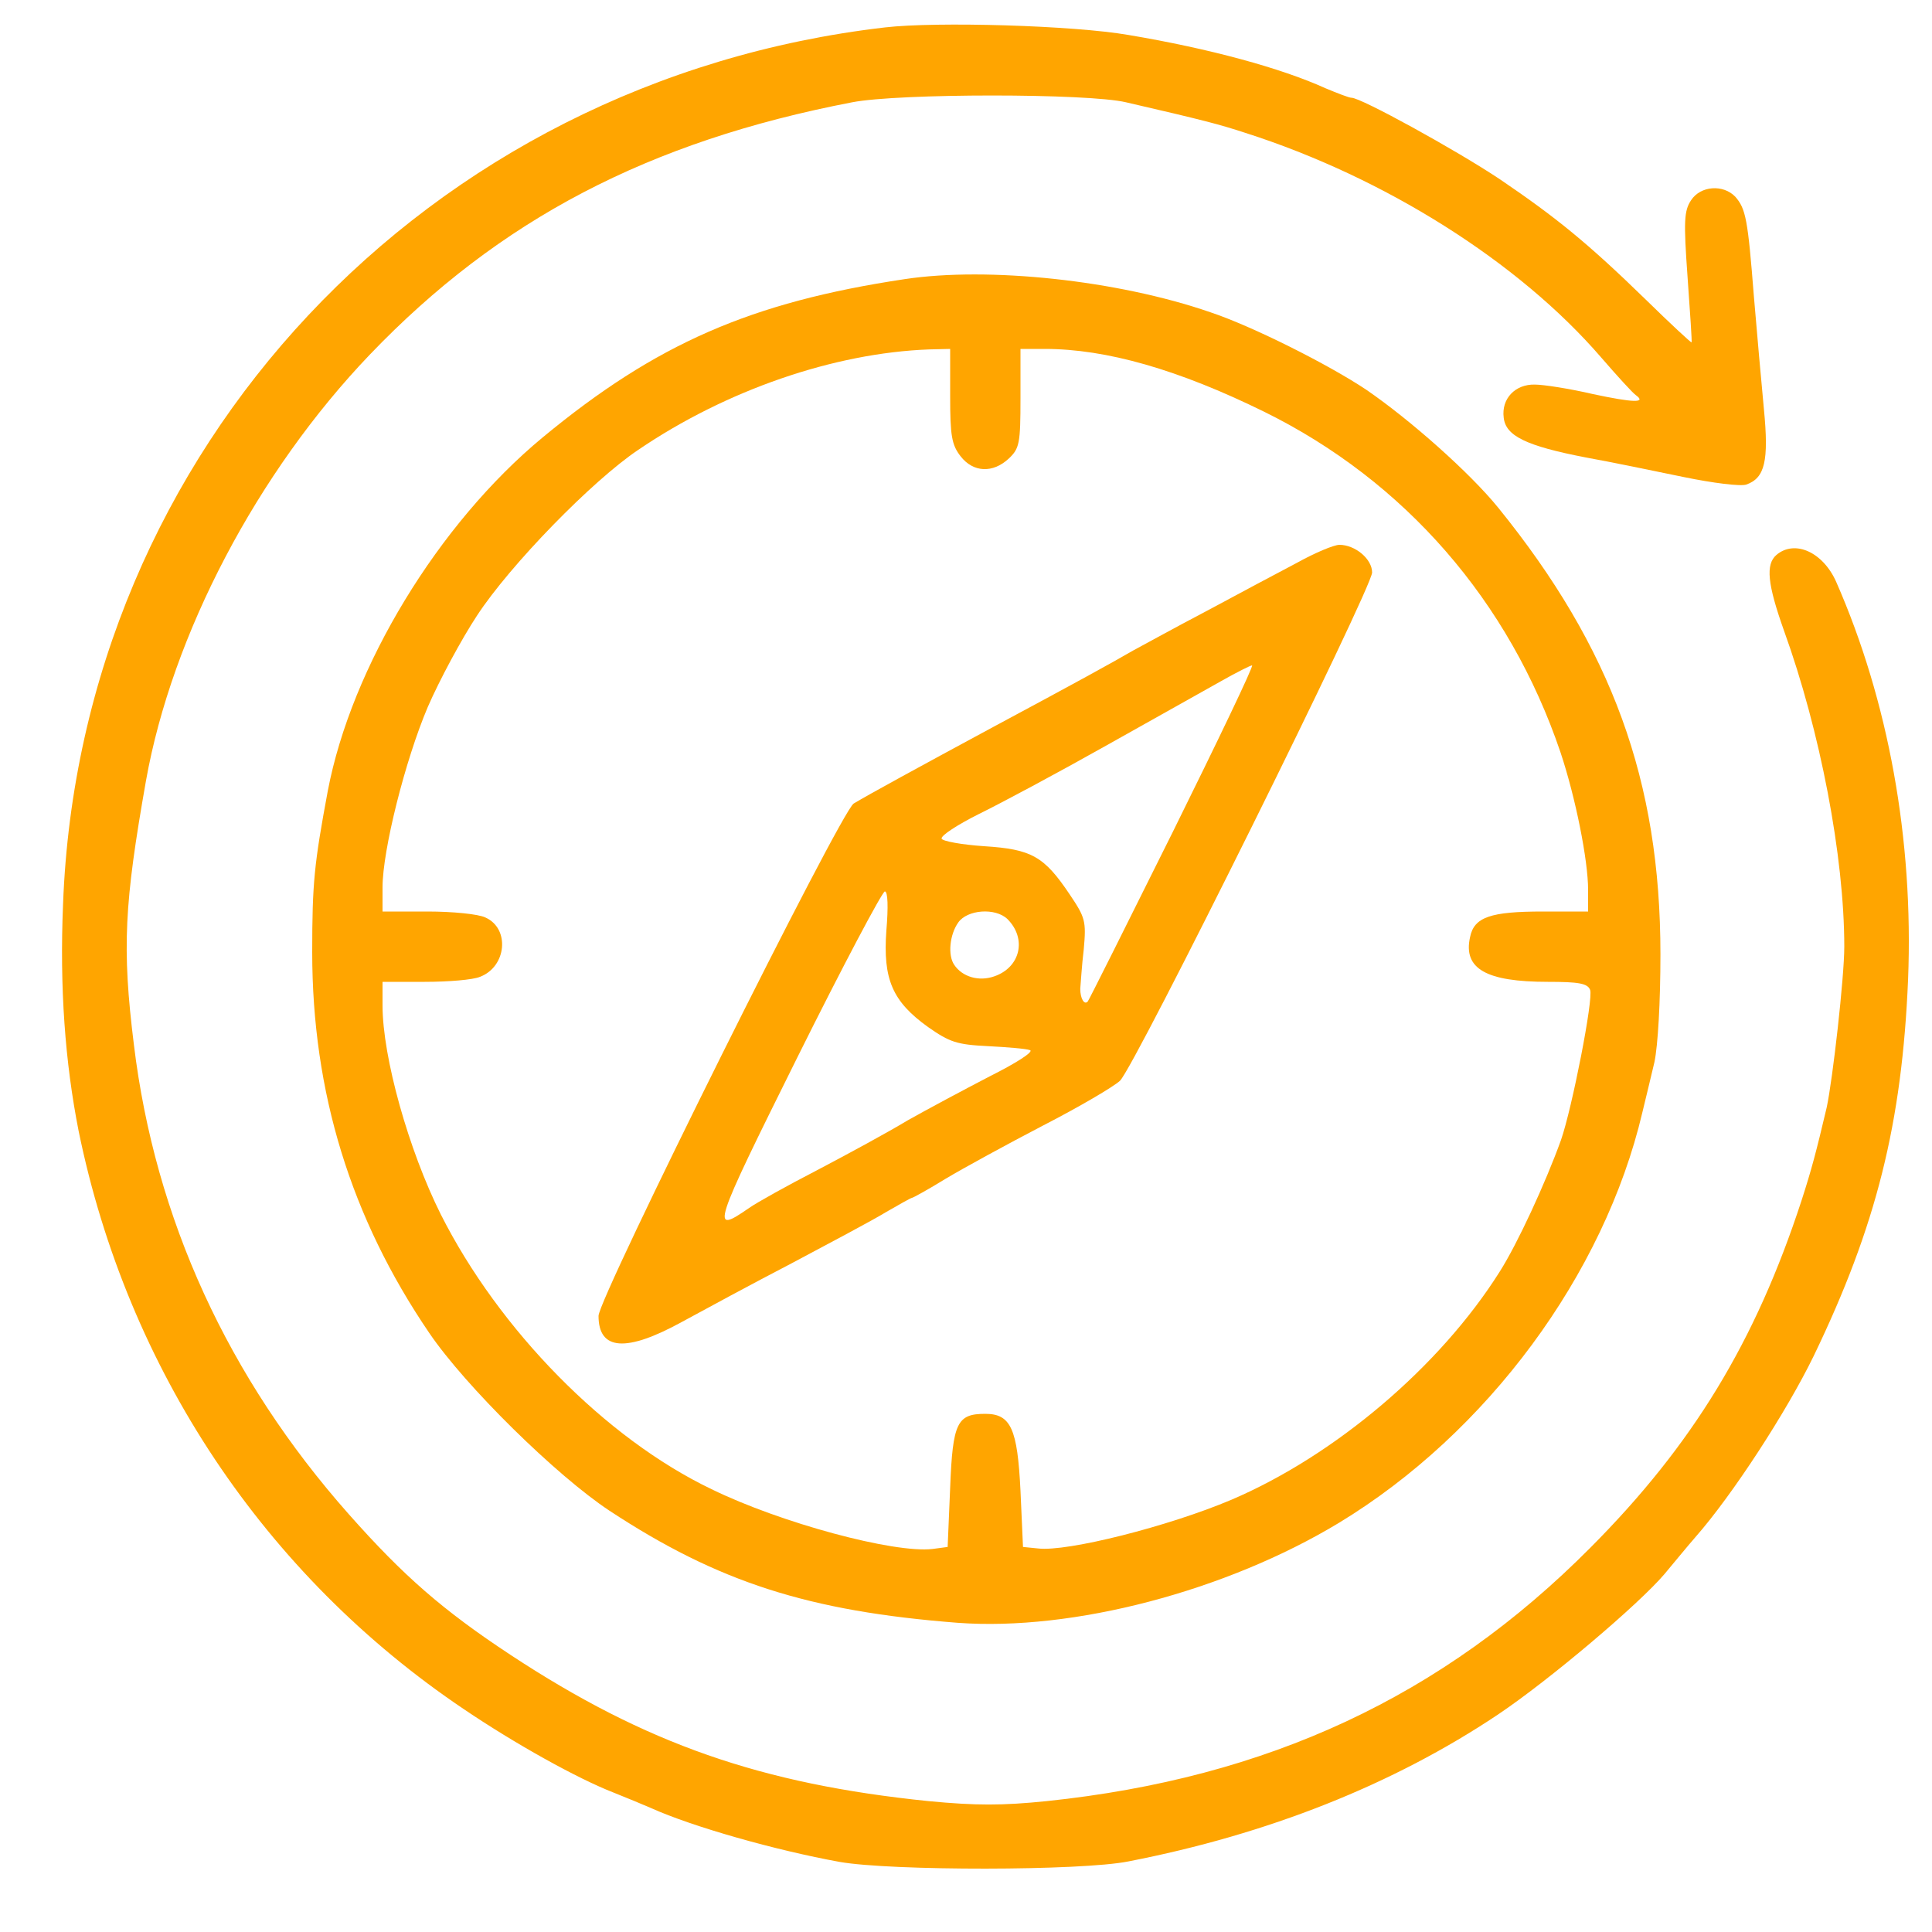
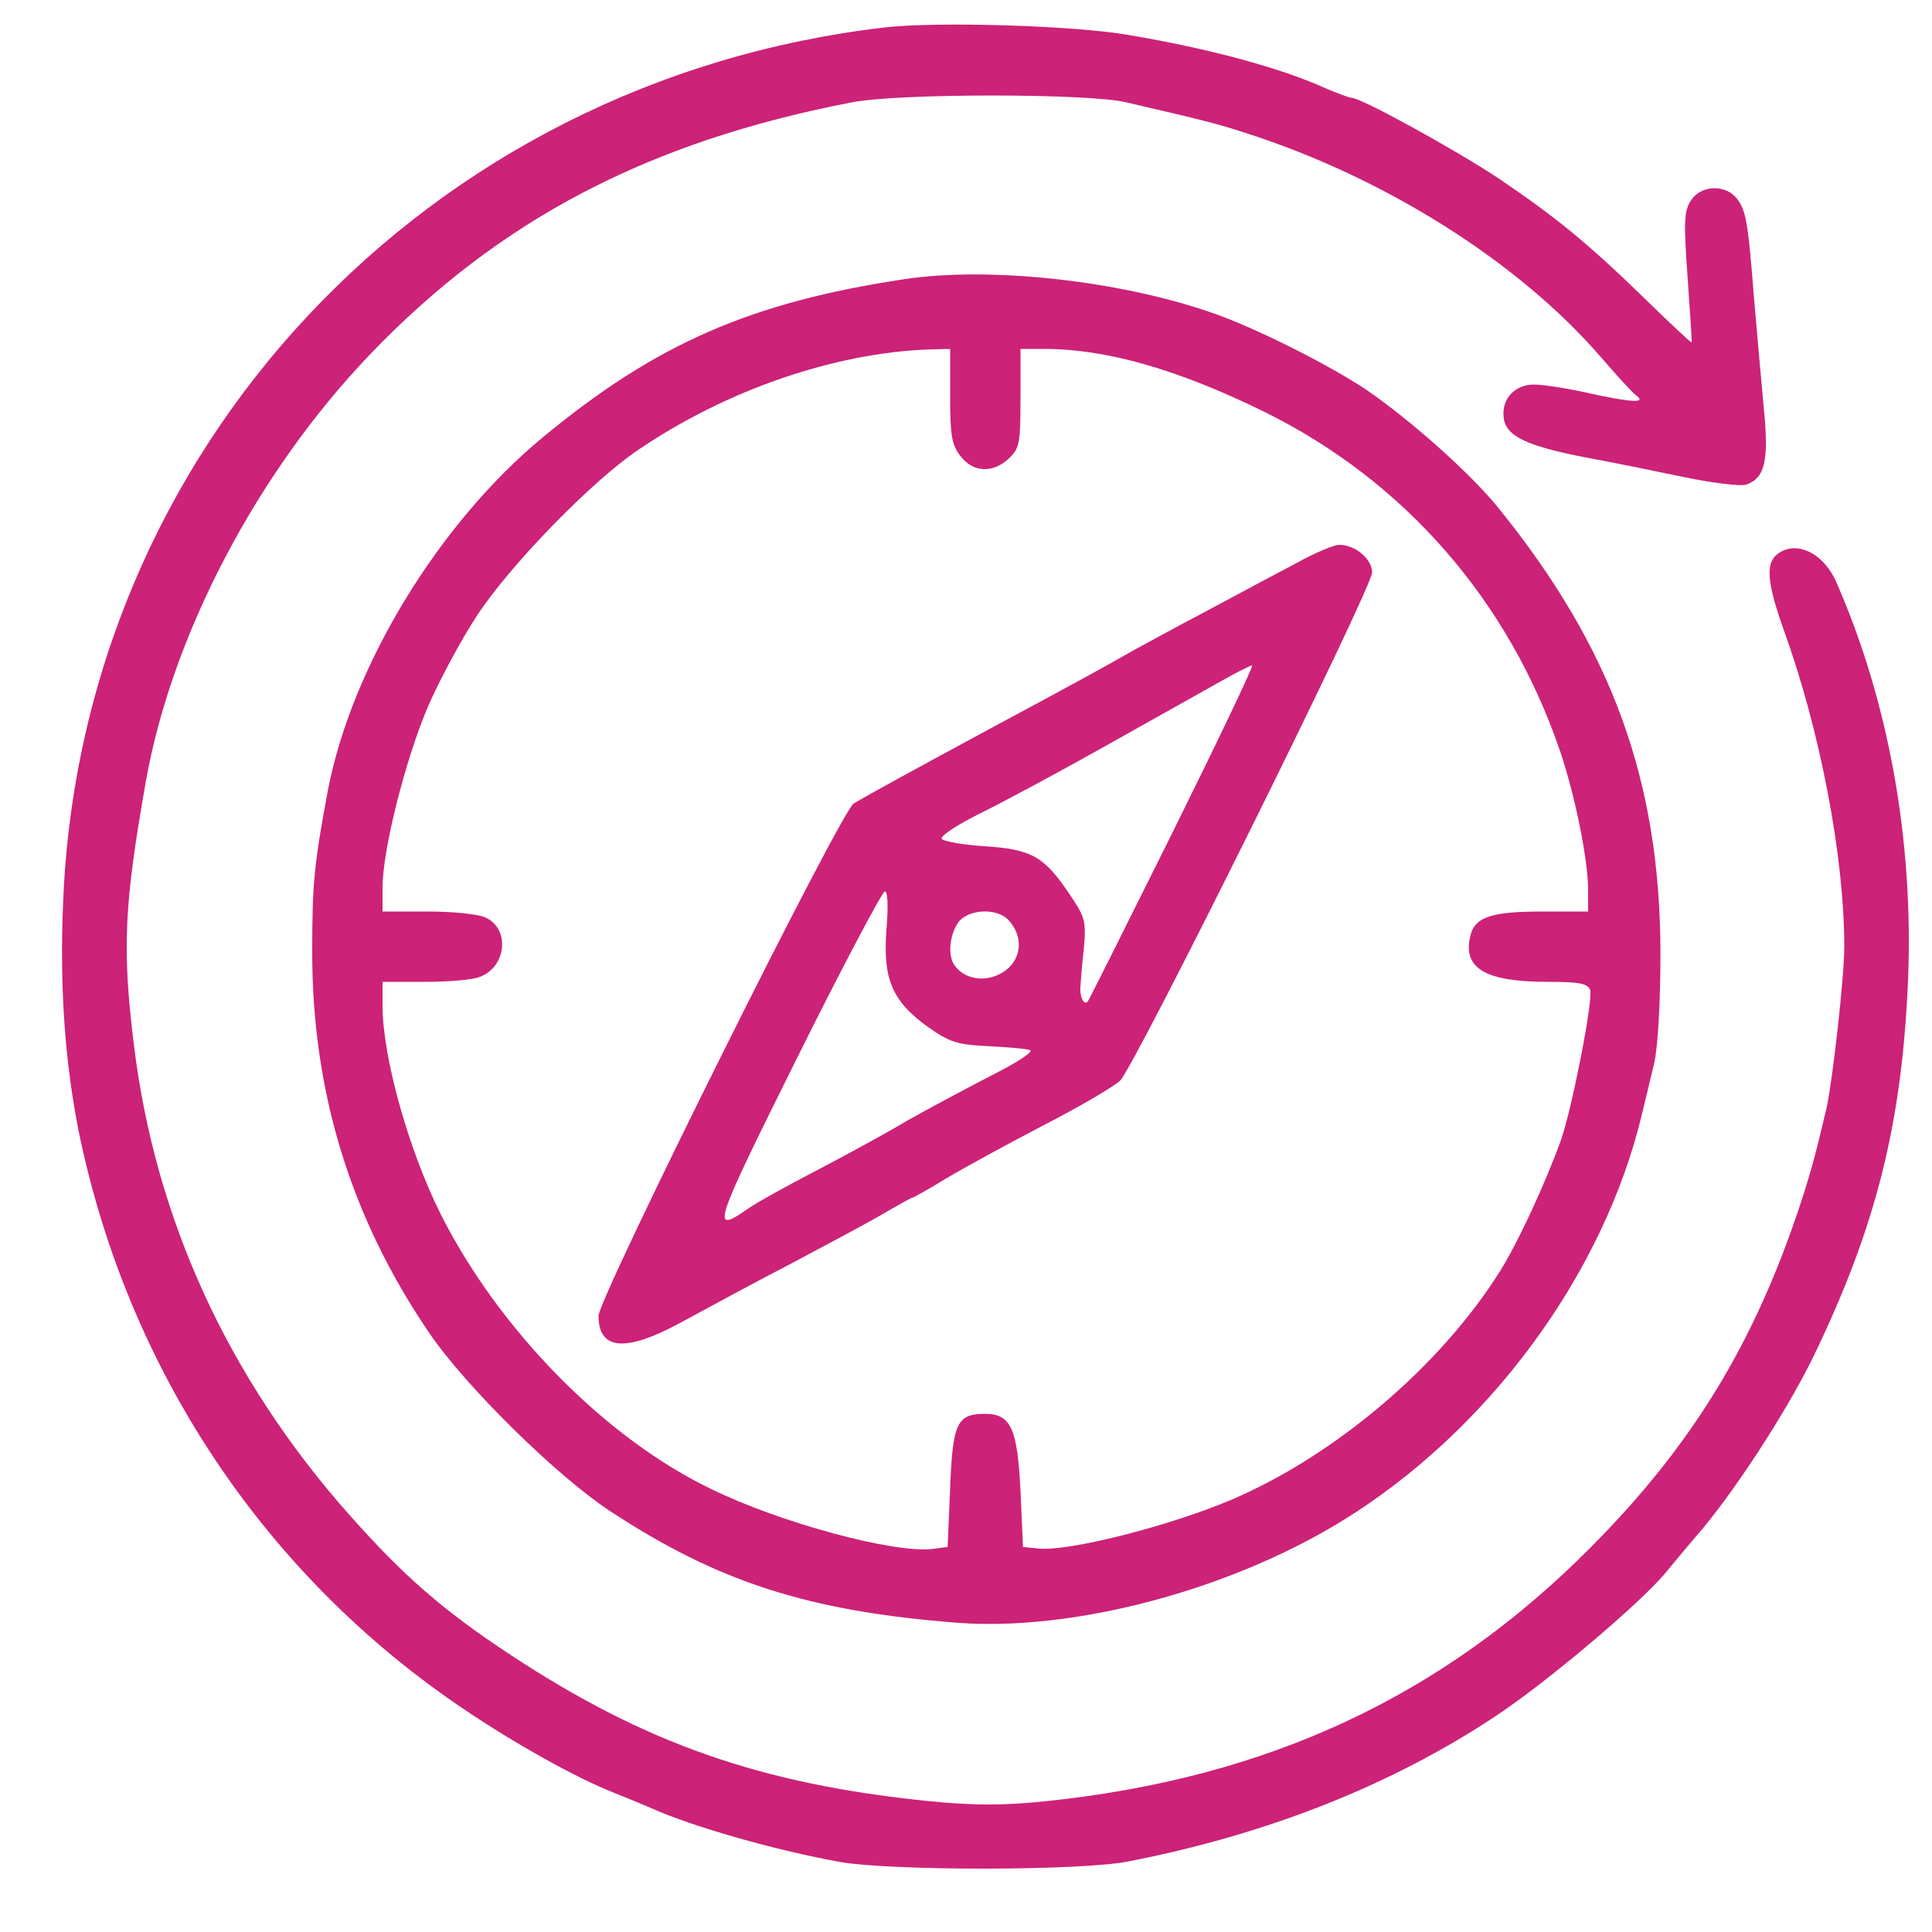
<svg xmlns="http://www.w3.org/2000/svg" version="1.0" width="500pt" height="500pt" viewBox="0 0 500 500" preserveAspectRatio="xMidYMid meet">
-   <g transform="translate(-70,570) scale(0.13,-0.13)" fill="orange" stroke="none">
+   <g transform="translate(-70,570) scale(0.13,-0.13)" fill="#cc2277" stroke="none">
    <path d="M2300 4330 c-913 -106 -1602 -840 -1636 -1745 -7 -167 4 -315 31 -452 97 -474 370 -884 767 -1151 102 -69 226 -138 298 -166 25 -10 59 -24 75 -31 82 -37 248 -84 375 -107 102 -18 481 -18 575 1 278 54 527 153 735 292 103 69 281 220 332 280 20 24 48 58 62 74 73 83 181 249 235 360 125 259 176 464 188 750 11 278 -39 554 -143 791 -26 59 -82 85 -119 54 -22 -19 -18 -58 15 -151 72 -199 120 -450 120 -629 0 -61 -23 -264 -35 -320 -21 -89 -30 -123 -50 -185 -92 -282 -217 -487 -420 -691 -295 -297 -643 -459 -1083 -505 -88 -9 -141 -9 -235 0 -333 34 -563 114 -832 291 -135 89 -213 157 -322 280 -241 272 -386 589 -428 935 -24 193 -19 281 24 525 52 292 222 615 446 849 257 268 554 424 960 502 93 18 469 18 545 0 156 -36 186 -44 238 -61 278 -89 544 -257 708 -447 32 -37 63 -71 69 -75 22 -16 -5 -15 -85 2 -47 11 -99 19 -116 19 -39 1 -67 -28 -62 -66 4 -36 44 -56 163 -79 50 -9 137 -27 195 -39 58 -12 114 -19 125 -15 37 13 45 47 35 150 -5 52 -14 154 -20 225 -12 153 -16 174 -37 198 -24 25 -69 22 -88 -7 -14 -21 -15 -42 -7 -153 5 -70 9 -129 8 -130 -1 -1 -42 37 -91 85 -116 113 -179 164 -291 240 -87 58 -276 162 -295 162 -5 0 -28 9 -52 19 -88 40 -231 79 -392 106 -109 19 -382 27 -485 15z" />
    <path d="M2340 3829 c-307 -46 -496 -129 -721 -315 -208 -172 -381 -457 -428 -704 -27 -145 -31 -183 -31 -321 0 -279 77 -529 233 -758 72 -106 253 -284 359 -354 216 -142 396 -200 693 -223 229 -17 534 63 759 199 295 179 528 494 604 817 6 25 17 70 24 100 7 33 12 120 12 215 0 345 -97 610 -323 889 -56 69 -174 174 -263 235 -75 50 -226 126 -310 154 -185 64 -442 91 -608 66z m90 -233 c0 -79 3 -97 21 -120 25 -32 64 -34 96 -4 21 20 23 30 23 120 l0 98 48 0 c123 0 266 -41 437 -125 280 -138 488 -377 590 -678 30 -90 55 -215 55 -274 l0 -43 -90 0 c-104 0 -137 -11 -145 -51 -14 -63 32 -89 155 -89 61 0 79 -3 84 -16 7 -17 -36 -236 -58 -299 -31 -86 -87 -207 -122 -262 -119 -189 -328 -366 -534 -454 -125 -53 -327 -104 -385 -97 l-30 3 -5 112 c-6 123 -19 153 -70 153 -56 0 -65 -17 -70 -147 l-5 -118 -30 -4 c-77 -9 -303 52 -440 119 -211 101 -423 317 -539 547 -64 128 -116 313 -116 416 l0 47 84 0 c47 0 96 4 110 10 53 20 60 96 11 118 -14 7 -66 12 -115 12 l-90 0 0 48 c0 74 45 253 90 359 23 53 67 135 98 182 66 101 230 269 321 330 175 119 390 193 579 200 l42 1 0 -94z" />
    <path d="M3120 3264 c-36 -19 -117 -62 -180 -96 -63 -33 -128 -69 -145 -78 -45 -26 -114 -64 -280 -153 -152 -82 -247 -134 -277 -152 -26 -16 -508 -984 -508 -1020 0 -69 55 -73 166 -12 44 24 142 77 219 117 77 41 162 86 188 102 26 15 49 28 51 28 2 0 33 17 67 38 35 21 123 69 194 106 72 37 140 77 153 89 29 27 502 981 502 1012 0 27 -34 55 -65 55 -11 0 -49 -16 -85 -36z m-247 -536 c-91 -183 -167 -335 -169 -337 -7 -8 -15 6 -15 25 1 11 3 46 7 79 5 56 3 63 -28 109 -51 76 -76 90 -170 96 -45 3 -83 10 -85 15 -2 6 32 28 74 49 43 21 157 82 253 136 96 54 200 112 230 129 30 17 58 31 61 31 4 0 -68 -150 -158 -332z m-570 -196 c-7 -97 12 -141 83 -192 43 -30 57 -35 119 -38 38 -2 76 -5 84 -8 8 -3 -28 -26 -80 -52 -52 -27 -125 -66 -164 -88 -38 -23 -119 -67 -180 -99 -60 -31 -121 -65 -135 -75 -78 -54 -74 -42 96 300 90 181 169 330 174 330 6 0 7 -31 3 -78z m241 23 c39 -39 26 -96 -26 -114 -31 -11 -64 -1 -80 23 -13 19 -9 60 8 84 18 26 74 30 98 7z" />
  </g>
</svg>
